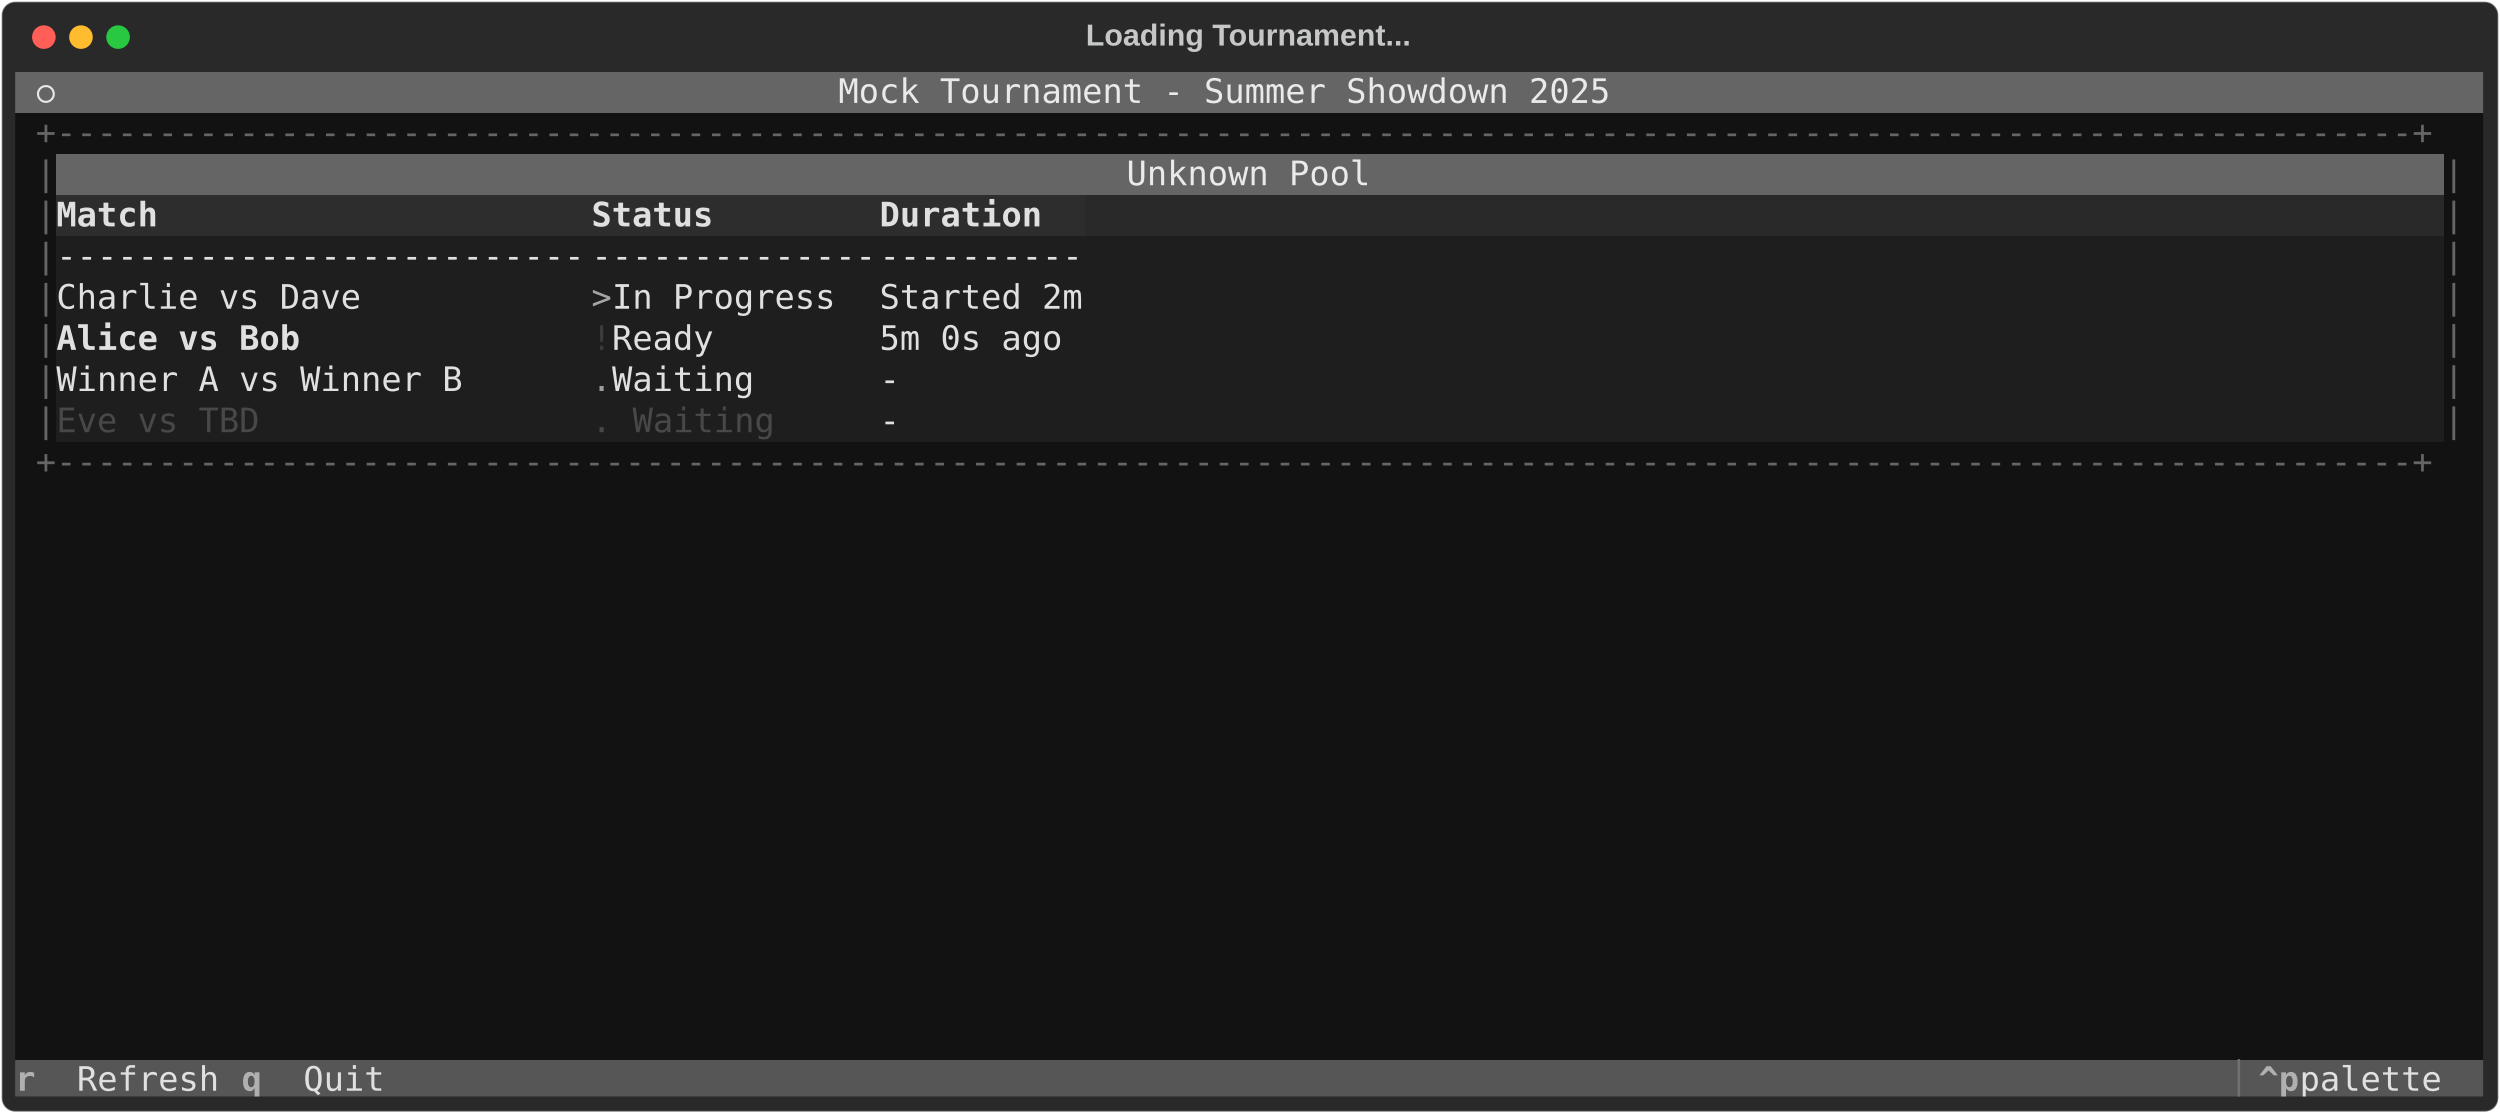
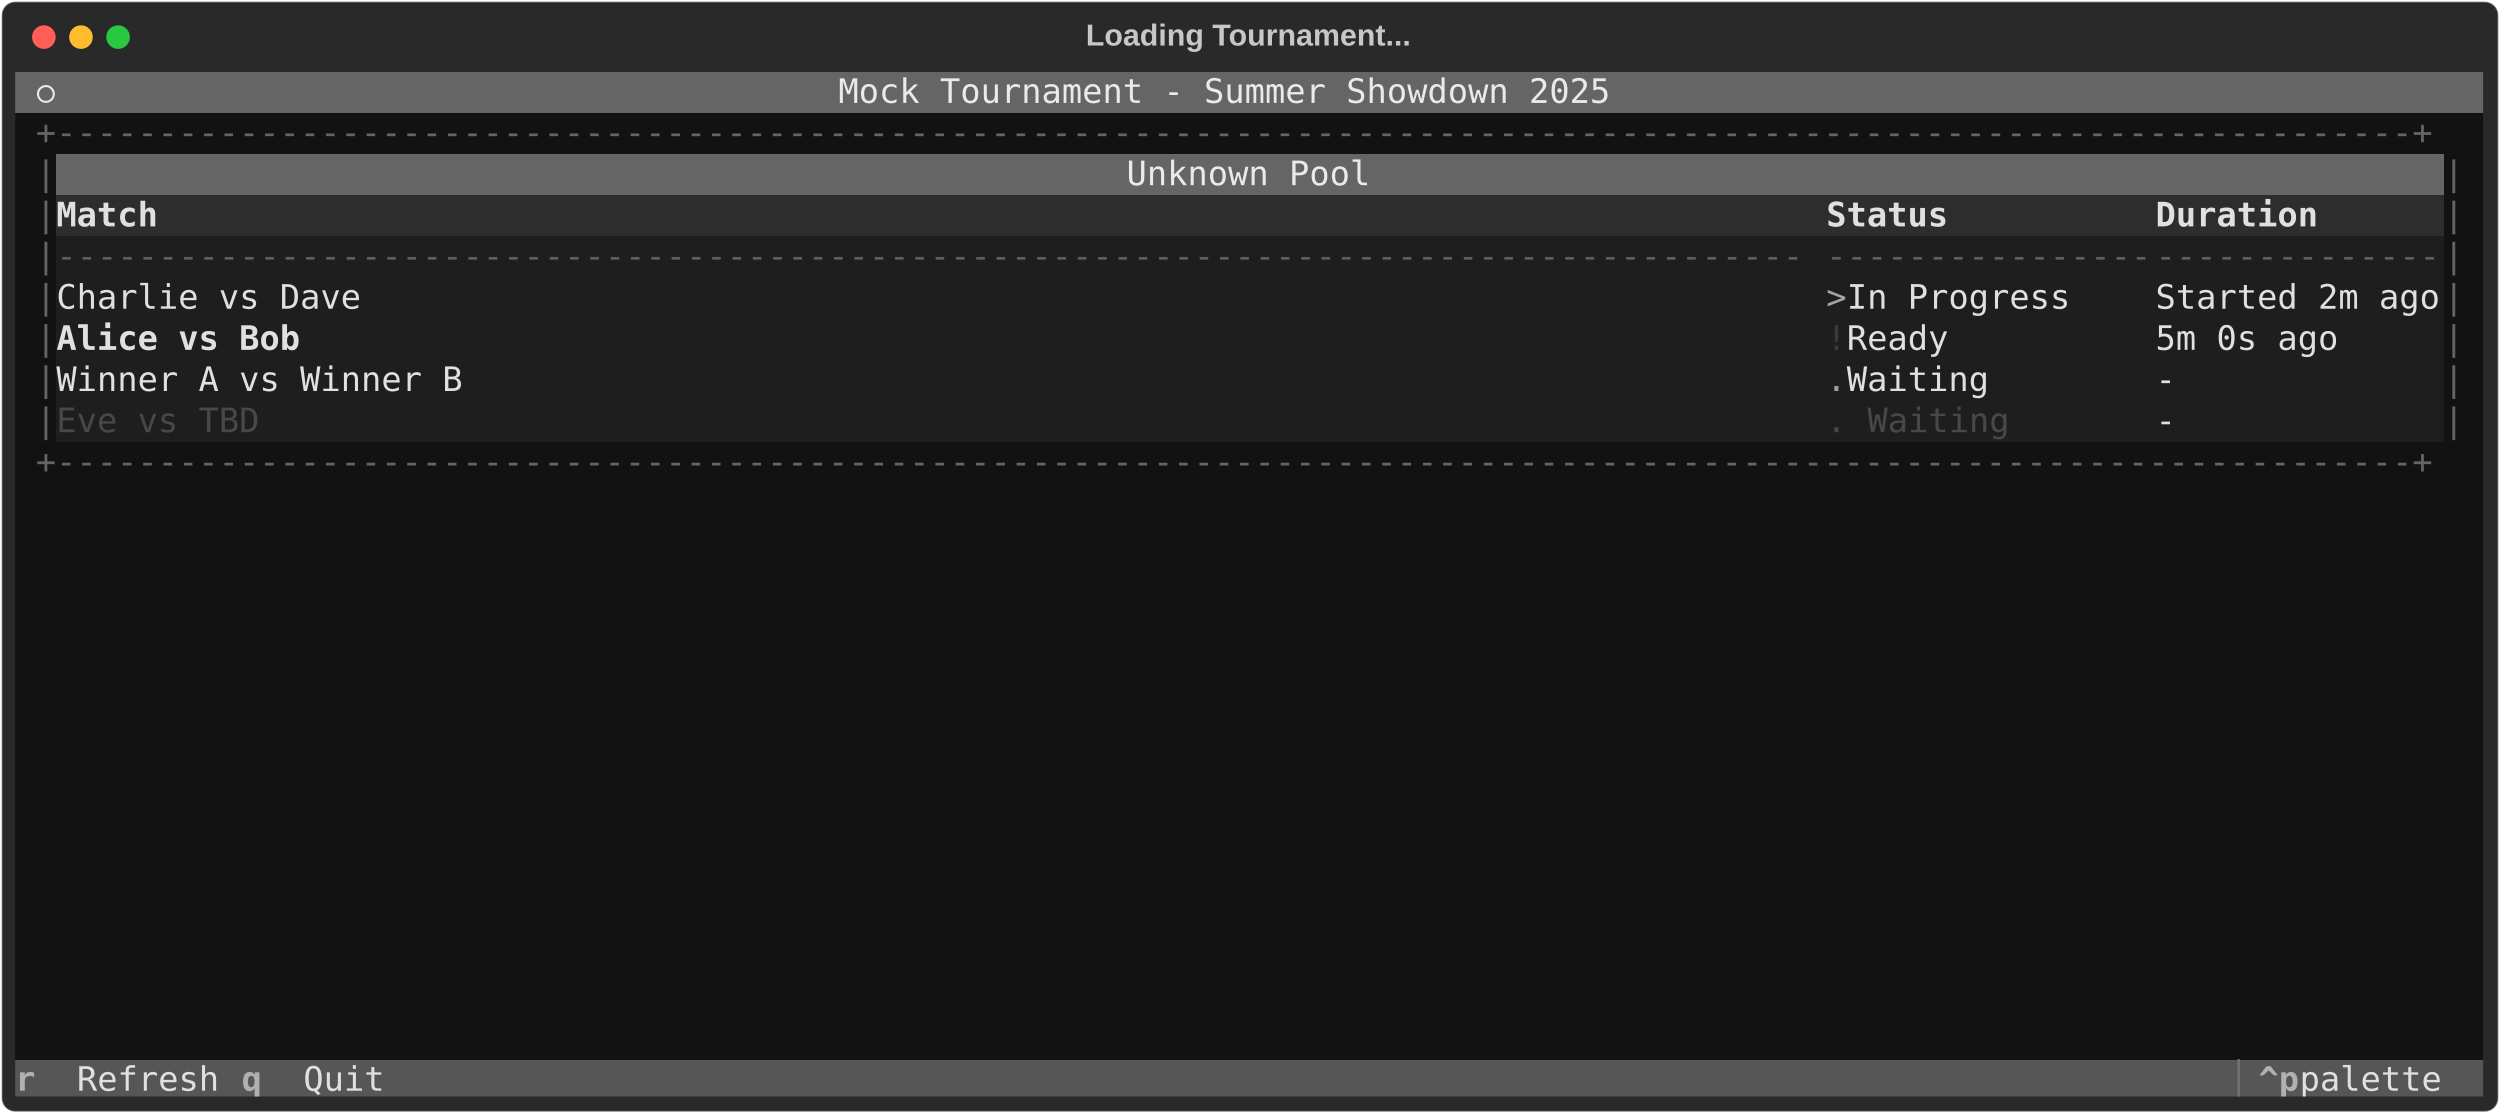
<svg xmlns="http://www.w3.org/2000/svg" class="rich-terminal" viewBox="0 0 1482 660.0">
  <style>

    @font-face {
        font-family: "Fira Code";
        src: local("FiraCode-Regular"),
                url("https://cdnjs.cloudflare.com/ajax/libs/firacode/6.2.0/woff2/FiraCode-Regular.woff2") format("woff2"),
                url("https://cdnjs.cloudflare.com/ajax/libs/firacode/6.2.0/woff/FiraCode-Regular.woff") format("woff");
        font-style: normal;
        font-weight: 400;
    }
    @font-face {
        font-family: "Fira Code";
        src: local("FiraCode-Bold"),
                url("https://cdnjs.cloudflare.com/ajax/libs/firacode/6.2.0/woff2/FiraCode-Bold.woff2") format("woff2"),
                url("https://cdnjs.cloudflare.com/ajax/libs/firacode/6.2.0/woff/FiraCode-Bold.woff") format("woff");
        font-style: bold;
        font-weight: 700;
    }

    .terminal-matrix {
        font-family: Fira Code, monospace;
        font-size: 20px;
        line-height: 24.4px;
        font-variant-east-asian: full-width;
    }

    .terminal-title {
        font-size: 18px;
        font-weight: bold;
        font-family: arial;
    }

    .terminal-r1 { fill: #c5c8c6 }
.terminal-r2 { fill: #eaeaea }
.terminal-r3 { fill: #656565 }
.terminal-r4 { fill: #e0e0e0;font-weight: bold }
.terminal-r5 { fill: #e0e0e0 }
- .terminal-r6 { fill: #a4a4a4 }
- .terminal-r7 { fill: #3b3b3b }
- .terminal-r8 { fill: #9e9e9e }
- .terminal-r9 { fill: #484848 }
- .terminal-r10 { fill: #b0b0b0;font-weight: bold }
- .terminal-r11 { fill: #717171 }
+ .terminal-r6 { fill: #5e5e5e }
+ .terminal-r7 { fill: #a4a4a4 }
+ .terminal-r8 { fill: #3b3b3b }
+ .terminal-r9 { fill: #9e9e9e }
+ .terminal-r10 { fill: #484848 }
+ .terminal-r11 { fill: #b0b0b0;font-weight: bold }
+ .terminal-r12 { fill: #717171 }
    </style>
  <defs>
    <clipPath id="terminal-clip-terminal">
      <rect x="0" y="0" width="1463.0" height="609.0" />
    </clipPath>
    <clipPath id="terminal-line-0">
      <rect x="0" y="1.5" width="1464" height="24.65" />
    </clipPath>
    <clipPath id="terminal-line-1">
      <rect x="0" y="25.9" width="1464" height="24.65" />
    </clipPath>
    <clipPath id="terminal-line-2">
      <rect x="0" y="50.3" width="1464" height="24.65" />
    </clipPath>
    <clipPath id="terminal-line-3">
      <rect x="0" y="74.7" width="1464" height="24.65" />
    </clipPath>
    <clipPath id="terminal-line-4">
      <rect x="0" y="99.1" width="1464" height="24.65" />
    </clipPath>
    <clipPath id="terminal-line-5">
      <rect x="0" y="123.5" width="1464" height="24.65" />
    </clipPath>
    <clipPath id="terminal-line-6">
      <rect x="0" y="147.9" width="1464" height="24.65" />
    </clipPath>
    <clipPath id="terminal-line-7">
      <rect x="0" y="172.3" width="1464" height="24.65" />
    </clipPath>
    <clipPath id="terminal-line-8">
      <rect x="0" y="196.7" width="1464" height="24.65" />
    </clipPath>
    <clipPath id="terminal-line-9">
      <rect x="0" y="221.1" width="1464" height="24.65" />
    </clipPath>
    <clipPath id="terminal-line-10">
      <rect x="0" y="245.5" width="1464" height="24.65" />
    </clipPath>
    <clipPath id="terminal-line-11">
      <rect x="0" y="269.9" width="1464" height="24.65" />
    </clipPath>
    <clipPath id="terminal-line-12">
      <rect x="0" y="294.3" width="1464" height="24.65" />
    </clipPath>
    <clipPath id="terminal-line-13">
      <rect x="0" y="318.7" width="1464" height="24.65" />
    </clipPath>
    <clipPath id="terminal-line-14">
      <rect x="0" y="343.1" width="1464" height="24.65" />
    </clipPath>
    <clipPath id="terminal-line-15">
      <rect x="0" y="367.5" width="1464" height="24.65" />
    </clipPath>
    <clipPath id="terminal-line-16">
      <rect x="0" y="391.9" width="1464" height="24.65" />
    </clipPath>
    <clipPath id="terminal-line-17">
      <rect x="0" y="416.3" width="1464" height="24.65" />
    </clipPath>
    <clipPath id="terminal-line-18">
      <rect x="0" y="440.7" width="1464" height="24.65" />
    </clipPath>
    <clipPath id="terminal-line-19">
      <rect x="0" y="465.1" width="1464" height="24.65" />
    </clipPath>
    <clipPath id="terminal-line-20">
      <rect x="0" y="489.5" width="1464" height="24.65" />
    </clipPath>
    <clipPath id="terminal-line-21">
      <rect x="0" y="513.9" width="1464" height="24.65" />
    </clipPath>
    <clipPath id="terminal-line-22">
      <rect x="0" y="538.3" width="1464" height="24.65" />
    </clipPath>
    <clipPath id="terminal-line-23">
      <rect x="0" y="562.7" width="1464" height="24.65" />
    </clipPath>
  </defs>
  <rect fill="#292929" stroke="rgba(255,255,255,0.35)" stroke-width="1" x="1" y="1" width="1480" height="658" rx="8" />
  <text class="terminal-title" fill="#c5c8c6" text-anchor="middle" x="740" y="27">Loading Tournament...</text>
  <g transform="translate(26,22)">
    <circle cx="0" cy="0" r="7" fill="#ff5f57" />
    <circle cx="22" cy="0" r="7" fill="#febc2e" />
    <circle cx="44" cy="0" r="7" fill="#28c840" />
  </g>
  <g transform="translate(9, 41)" clip-path="url(#terminal-clip-terminal)">
    <rect fill="#656565" x="0" y="1.5" width="12.2" height="24.65" shape-rendering="crispEdges" />
    <rect fill="#656565" x="12.2" y="1.5" width="12.2" height="24.65" shape-rendering="crispEdges" />
    <rect fill="#656565" x="24.4" y="1.5" width="61" height="24.65" shape-rendering="crispEdges" />
    <rect fill="#656565" x="85.4" y="1.5" width="12.2" height="24.65" shape-rendering="crispEdges" />
    <rect fill="#656565" x="97.6" y="1.5" width="390.4" height="24.65" shape-rendering="crispEdges" />
    <rect fill="#656565" x="488" y="1.5" width="463.6" height="24.65" shape-rendering="crispEdges" />
    <rect fill="#656565" x="951.6" y="1.5" width="390.4" height="24.65" shape-rendering="crispEdges" />
    <rect fill="#656565" x="1342" y="1.5" width="12.2" height="24.65" shape-rendering="crispEdges" />
    <rect fill="#656565" x="1354.2" y="1.5" width="0" height="24.65" shape-rendering="crispEdges" />
    <rect fill="#656565" x="1354.2" y="1.5" width="109.8" height="24.65" shape-rendering="crispEdges" />
    <rect fill="#121212" x="0" y="25.9" width="12.2" height="24.65" shape-rendering="crispEdges" />
    <rect fill="#121212" x="12.2" y="25.9" width="1439.6" height="24.65" shape-rendering="crispEdges" />
    <rect fill="#121212" x="1451.8" y="25.9" width="12.2" height="24.65" shape-rendering="crispEdges" />
    <rect fill="#121212" x="0" y="50.3" width="12.2" height="24.65" shape-rendering="crispEdges" />
    <rect fill="#121212" x="12.2" y="50.3" width="12.2" height="24.65" shape-rendering="crispEdges" />
    <rect fill="#656565" x="24.4" y="50.3" width="634.4" height="24.65" shape-rendering="crispEdges" />
    <rect fill="#656565" x="658.8" y="50.3" width="146.4" height="24.65" shape-rendering="crispEdges" />
    <rect fill="#656565" x="805.2" y="50.3" width="634.4" height="24.65" shape-rendering="crispEdges" />
    <rect fill="#121212" x="1439.6" y="50.3" width="12.2" height="24.65" shape-rendering="crispEdges" />
    <rect fill="#121212" x="1451.8" y="50.3" width="12.2" height="24.65" shape-rendering="crispEdges" />
    <rect fill="#121212" x="0" y="74.7" width="12.2" height="24.65" shape-rendering="crispEdges" />
    <rect fill="#121212" x="12.2" y="74.7" width="12.2" height="24.65" shape-rendering="crispEdges" />
-     <rect fill="#2d2d2d" x="24.4" y="74.7" width="317.2" height="24.65" shape-rendering="crispEdges" />
-     <rect fill="#2d2d2d" x="341.6" y="74.7" width="170.8" height="24.65" shape-rendering="crispEdges" />
-     <rect fill="#2d2d2d" x="512.4" y="74.7" width="122" height="24.65" shape-rendering="crispEdges" />
-     <rect fill="#292929" x="634.4" y="74.7" width="805.2" height="24.65" shape-rendering="crispEdges" />
+     <rect fill="#2d2d2d" x="24.4" y="74.7" width="1049.2" height="24.65" shape-rendering="crispEdges" />
+     <rect fill="#2d2d2d" x="1073.6" y="74.7" width="195.2" height="24.65" shape-rendering="crispEdges" />
+     <rect fill="#2d2d2d" x="1268.8" y="74.7" width="170.8" height="24.65" shape-rendering="crispEdges" />
+     <rect fill="#292929" x="1439.6" y="74.7" width="0" height="24.65" shape-rendering="crispEdges" />
    <rect fill="#121212" x="1439.6" y="74.7" width="12.2" height="24.65" shape-rendering="crispEdges" />
    <rect fill="#121212" x="1451.8" y="74.7" width="12.2" height="24.65" shape-rendering="crispEdges" />
    <rect fill="#121212" x="0" y="99.1" width="12.2" height="24.65" shape-rendering="crispEdges" />
    <rect fill="#121212" x="12.2" y="99.1" width="12.2" height="24.65" shape-rendering="crispEdges" />
-     <rect fill="#1e1e1e" x="24.4" y="99.1" width="317.2" height="24.65" shape-rendering="crispEdges" />
-     <rect fill="#1e1e1e" x="341.6" y="99.1" width="170.8" height="24.65" shape-rendering="crispEdges" />
-     <rect fill="#1e1e1e" x="512.4" y="99.1" width="122" height="24.65" shape-rendering="crispEdges" />
-     <rect fill="#1e1e1e" x="634.4" y="99.1" width="805.2" height="24.65" shape-rendering="crispEdges" />
+     <rect fill="#1e1e1e" x="24.4" y="99.1" width="1049.2" height="24.65" shape-rendering="crispEdges" />
+     <rect fill="#1e1e1e" x="1073.6" y="99.1" width="195.2" height="24.65" shape-rendering="crispEdges" />
+     <rect fill="#1e1e1e" x="1268.8" y="99.1" width="170.8" height="24.65" shape-rendering="crispEdges" />
+     <rect fill="#1e1e1e" x="1439.6" y="99.1" width="0" height="24.65" shape-rendering="crispEdges" />
    <rect fill="#121212" x="1439.6" y="99.1" width="12.2" height="24.65" shape-rendering="crispEdges" />
    <rect fill="#121212" x="1451.8" y="99.1" width="12.2" height="24.65" shape-rendering="crispEdges" />
    <rect fill="#121212" x="0" y="123.5" width="12.2" height="24.65" shape-rendering="crispEdges" />
    <rect fill="#121212" x="12.2" y="123.5" width="12.2" height="24.65" shape-rendering="crispEdges" />
-     <rect fill="#1e1e1e" x="24.4" y="123.5" width="317.2" height="24.65" shape-rendering="crispEdges" />
-     <rect fill="#1e1e1e" x="341.6" y="123.5" width="12.2" height="24.65" shape-rendering="crispEdges" />
-     <rect fill="#1e1e1e" x="353.8" y="123.5" width="158.6" height="24.65" shape-rendering="crispEdges" />
-     <rect fill="#1e1e1e" x="512.4" y="123.5" width="122" height="24.65" shape-rendering="crispEdges" />
-     <rect fill="#1e1e1e" x="634.4" y="123.5" width="805.2" height="24.65" shape-rendering="crispEdges" />
+     <rect fill="#1e1e1e" x="24.4" y="123.5" width="1049.2" height="24.65" shape-rendering="crispEdges" />
+     <rect fill="#1e1e1e" x="1073.6" y="123.5" width="12.2" height="24.65" shape-rendering="crispEdges" />
+     <rect fill="#1e1e1e" x="1085.8" y="123.5" width="183" height="24.65" shape-rendering="crispEdges" />
+     <rect fill="#1e1e1e" x="1268.8" y="123.5" width="170.8" height="24.65" shape-rendering="crispEdges" />
+     <rect fill="#1e1e1e" x="1439.6" y="123.5" width="0" height="24.65" shape-rendering="crispEdges" />
    <rect fill="#121212" x="1439.6" y="123.5" width="12.2" height="24.65" shape-rendering="crispEdges" />
    <rect fill="#121212" x="1451.8" y="123.5" width="12.2" height="24.65" shape-rendering="crispEdges" />
    <rect fill="#121212" x="0" y="147.9" width="12.2" height="24.65" shape-rendering="crispEdges" />
    <rect fill="#121212" x="12.2" y="147.9" width="12.2" height="24.65" shape-rendering="crispEdges" />
    <rect fill="#1e1e1e" x="24.4" y="147.9" width="146.4" height="24.65" shape-rendering="crispEdges" />
-     <rect fill="#1e1e1e" x="170.8" y="147.9" width="170.8" height="24.65" shape-rendering="crispEdges" />
-     <rect fill="#1e1e1e" x="341.6" y="147.9" width="12.2" height="24.65" shape-rendering="crispEdges" />
-     <rect fill="#1e1e1e" x="353.8" y="147.9" width="158.6" height="24.65" shape-rendering="crispEdges" />
-     <rect fill="#1e1e1e" x="512.4" y="147.9" width="122" height="24.65" shape-rendering="crispEdges" />
-     <rect fill="#1e1e1e" x="634.4" y="147.9" width="805.2" height="24.65" shape-rendering="crispEdges" />
+     <rect fill="#1e1e1e" x="170.8" y="147.9" width="902.8" height="24.65" shape-rendering="crispEdges" />
+     <rect fill="#1e1e1e" x="1073.6" y="147.9" width="12.2" height="24.65" shape-rendering="crispEdges" />
+     <rect fill="#1e1e1e" x="1085.8" y="147.9" width="183" height="24.65" shape-rendering="crispEdges" />
+     <rect fill="#1e1e1e" x="1268.8" y="147.9" width="170.8" height="24.65" shape-rendering="crispEdges" />
+     <rect fill="#1e1e1e" x="1439.6" y="147.9" width="0" height="24.65" shape-rendering="crispEdges" />
    <rect fill="#121212" x="1439.6" y="147.9" width="12.2" height="24.65" shape-rendering="crispEdges" />
    <rect fill="#121212" x="1451.8" y="147.9" width="12.2" height="24.65" shape-rendering="crispEdges" />
    <rect fill="#121212" x="0" y="172.3" width="12.2" height="24.65" shape-rendering="crispEdges" />
    <rect fill="#121212" x="12.2" y="172.3" width="12.2" height="24.65" shape-rendering="crispEdges" />
-     <rect fill="#1e1e1e" x="24.4" y="172.3" width="317.2" height="24.65" shape-rendering="crispEdges" />
-     <rect fill="#1e1e1e" x="341.6" y="172.3" width="12.2" height="24.65" shape-rendering="crispEdges" />
-     <rect fill="#1e1e1e" x="353.8" y="172.3" width="158.6" height="24.65" shape-rendering="crispEdges" />
-     <rect fill="#1e1e1e" x="512.4" y="172.3" width="122" height="24.65" shape-rendering="crispEdges" />
-     <rect fill="#1e1e1e" x="634.4" y="172.3" width="805.2" height="24.65" shape-rendering="crispEdges" />
+     <rect fill="#1e1e1e" x="24.4" y="172.3" width="1049.2" height="24.65" shape-rendering="crispEdges" />
+     <rect fill="#1e1e1e" x="1073.6" y="172.3" width="12.2" height="24.65" shape-rendering="crispEdges" />
+     <rect fill="#1e1e1e" x="1085.8" y="172.3" width="183" height="24.65" shape-rendering="crispEdges" />
+     <rect fill="#1e1e1e" x="1268.8" y="172.3" width="170.8" height="24.65" shape-rendering="crispEdges" />
+     <rect fill="#1e1e1e" x="1439.6" y="172.3" width="0" height="24.65" shape-rendering="crispEdges" />
    <rect fill="#121212" x="1439.6" y="172.3" width="12.2" height="24.65" shape-rendering="crispEdges" />
    <rect fill="#121212" x="1451.8" y="172.3" width="12.2" height="24.65" shape-rendering="crispEdges" />
    <rect fill="#121212" x="0" y="196.7" width="12.2" height="24.65" shape-rendering="crispEdges" />
    <rect fill="#121212" x="12.2" y="196.7" width="12.2" height="24.65" shape-rendering="crispEdges" />
    <rect fill="#1e1e1e" x="24.4" y="196.7" width="122" height="24.65" shape-rendering="crispEdges" />
-     <rect fill="#1e1e1e" x="146.4" y="196.7" width="195.2" height="24.65" shape-rendering="crispEdges" />
-     <rect fill="#1e1e1e" x="341.6" y="196.7" width="12.2" height="24.65" shape-rendering="crispEdges" />
-     <rect fill="#1e1e1e" x="353.8" y="196.7" width="12.2" height="24.65" shape-rendering="crispEdges" />
-     <rect fill="#1e1e1e" x="366" y="196.7" width="85.4" height="24.65" shape-rendering="crispEdges" />
-     <rect fill="#1e1e1e" x="451.4" y="196.7" width="61" height="24.65" shape-rendering="crispEdges" />
-     <rect fill="#1e1e1e" x="512.4" y="196.7" width="122" height="24.65" shape-rendering="crispEdges" />
-     <rect fill="#1e1e1e" x="634.4" y="196.7" width="805.2" height="24.65" shape-rendering="crispEdges" />
+     <rect fill="#1e1e1e" x="146.4" y="196.7" width="927.2" height="24.65" shape-rendering="crispEdges" />
+     <rect fill="#1e1e1e" x="1073.6" y="196.7" width="12.2" height="24.65" shape-rendering="crispEdges" />
+     <rect fill="#1e1e1e" x="1085.8" y="196.7" width="12.2" height="24.65" shape-rendering="crispEdges" />
+     <rect fill="#1e1e1e" x="1098" y="196.7" width="85.4" height="24.65" shape-rendering="crispEdges" />
+     <rect fill="#1e1e1e" x="1183.4" y="196.7" width="85.4" height="24.65" shape-rendering="crispEdges" />
+     <rect fill="#1e1e1e" x="1268.8" y="196.7" width="170.8" height="24.65" shape-rendering="crispEdges" />
+     <rect fill="#1e1e1e" x="1439.6" y="196.7" width="0" height="24.65" shape-rendering="crispEdges" />
    <rect fill="#121212" x="1439.6" y="196.7" width="12.2" height="24.65" shape-rendering="crispEdges" />
    <rect fill="#121212" x="1451.8" y="196.7" width="12.2" height="24.65" shape-rendering="crispEdges" />
    <rect fill="#121212" x="0" y="221.1" width="12.2" height="24.65" shape-rendering="crispEdges" />
    <rect fill="#121212" x="12.2" y="221.1" width="1439.6" height="24.65" shape-rendering="crispEdges" />
    <rect fill="#121212" x="1451.8" y="221.1" width="12.2" height="24.65" shape-rendering="crispEdges" />
    <rect fill="#121212" x="0" y="245.5" width="1464" height="24.65" shape-rendering="crispEdges" />
    <rect fill="#121212" x="0" y="269.9" width="1464" height="24.65" shape-rendering="crispEdges" />
    <rect fill="#121212" x="0" y="294.3" width="1464" height="24.65" shape-rendering="crispEdges" />
    <rect fill="#121212" x="0" y="318.7" width="1464" height="24.65" shape-rendering="crispEdges" />
    <rect fill="#121212" x="0" y="343.1" width="1464" height="24.65" shape-rendering="crispEdges" />
    <rect fill="#121212" x="0" y="367.5" width="1464" height="24.65" shape-rendering="crispEdges" />
    <rect fill="#121212" x="0" y="391.9" width="1464" height="24.65" shape-rendering="crispEdges" />
    <rect fill="#121212" x="0" y="416.3" width="1464" height="24.65" shape-rendering="crispEdges" />
    <rect fill="#121212" x="0" y="440.7" width="1464" height="24.65" shape-rendering="crispEdges" />
    <rect fill="#121212" x="0" y="465.1" width="1464" height="24.65" shape-rendering="crispEdges" />
    <rect fill="#121212" x="0" y="489.5" width="1464" height="24.65" shape-rendering="crispEdges" />
    <rect fill="#121212" x="0" y="513.9" width="1464" height="24.65" shape-rendering="crispEdges" />
    <rect fill="#121212" x="0" y="538.3" width="1464" height="24.65" shape-rendering="crispEdges" />
    <rect fill="#121212" x="0" y="562.7" width="1464" height="24.65" shape-rendering="crispEdges" />
    <rect fill="#565656" x="0" y="587.1" width="36.6" height="24.65" shape-rendering="crispEdges" />
    <rect fill="#565656" x="36.6" y="587.1" width="97.6" height="24.65" shape-rendering="crispEdges" />
    <rect fill="#565656" x="134.2" y="587.1" width="36.6" height="24.65" shape-rendering="crispEdges" />
    <rect fill="#565656" x="170.8" y="587.1" width="61" height="24.65" shape-rendering="crispEdges" />
    <rect fill="#565656" x="231.8" y="587.1" width="1085.8" height="24.65" shape-rendering="crispEdges" />
    <rect fill="#565656" x="1317.6" y="587.1" width="12.2" height="24.65" shape-rendering="crispEdges" />
    <rect fill="#565656" x="1329.8" y="587.1" width="24.4" height="24.65" shape-rendering="crispEdges" />
    <rect fill="#565656" x="1354.2" y="587.1" width="97.6" height="24.65" shape-rendering="crispEdges" />
    <rect fill="#565656" x="1451.8" y="587.1" width="12.2" height="24.65" shape-rendering="crispEdges" />
    <g class="terminal-matrix">
      <text class="terminal-r2" x="12.2" y="20" textLength="12.2" clip-path="url(#terminal-line-0)">⭘</text>
      <text class="terminal-r2" x="488" y="20" textLength="463.6" clip-path="url(#terminal-line-0)">Mock Tournament - Summer Showdown 2025</text>
      <text class="terminal-r1" x="1464" y="20" textLength="12.2" clip-path="url(#terminal-line-0)">
</text>
      <text class="terminal-r3" x="12.2" y="44.4" textLength="1439.6" clip-path="url(#terminal-line-1)">+--------------------------------------------------------------------------------------------------------------------+</text>
      <text class="terminal-r1" x="1464" y="44.4" textLength="12.2" clip-path="url(#terminal-line-1)">
</text>
      <text class="terminal-r3" x="12.2" y="68.8" textLength="12.2" clip-path="url(#terminal-line-2)">|</text>
      <text class="terminal-r2" x="658.8" y="68.8" textLength="146.4" clip-path="url(#terminal-line-2)">Unknown Pool</text>
      <text class="terminal-r3" x="1439.6" y="68.8" textLength="12.2" clip-path="url(#terminal-line-2)">|</text>
      <text class="terminal-r1" x="1464" y="68.8" textLength="12.2" clip-path="url(#terminal-line-2)">
</text>
      <text class="terminal-r3" x="12.2" y="93.2" textLength="12.2" clip-path="url(#terminal-line-3)">|</text>
-       <text class="terminal-r4" x="24.4" y="93.2" textLength="317.2" clip-path="url(#terminal-line-3)">Match                     </text>
-       <text class="terminal-r4" x="341.6" y="93.2" textLength="170.8" clip-path="url(#terminal-line-3)">Status        </text>
-       <text class="terminal-r4" x="512.4" y="93.2" textLength="122" clip-path="url(#terminal-line-3)">Duration  </text>
+       <text class="terminal-r4" x="24.4" y="93.2" textLength="1049.2" clip-path="url(#terminal-line-3)">Match                                                                                 </text>
+       <text class="terminal-r4" x="1073.6" y="93.2" textLength="195.2" clip-path="url(#terminal-line-3)">Status          </text>
+       <text class="terminal-r4" x="1268.8" y="93.2" textLength="170.8" clip-path="url(#terminal-line-3)">Duration      </text>
      <text class="terminal-r3" x="1439.6" y="93.2" textLength="12.2" clip-path="url(#terminal-line-3)">|</text>
      <text class="terminal-r1" x="1464" y="93.2" textLength="12.2" clip-path="url(#terminal-line-3)">
</text>
      <text class="terminal-r3" x="12.2" y="117.6" textLength="12.2" clip-path="url(#terminal-line-4)">|</text>
-       <text class="terminal-r5" x="24.4" y="117.6" textLength="317.2" clip-path="url(#terminal-line-4)">--------------------------</text>
-       <text class="terminal-r5" x="341.6" y="117.6" textLength="170.8" clip-path="url(#terminal-line-4)">--------------</text>
-       <text class="terminal-r5" x="512.4" y="117.6" textLength="122" clip-path="url(#terminal-line-4)">----------</text>
+       <text class="terminal-r6" x="24.4" y="117.6" textLength="1049.2" clip-path="url(#terminal-line-4)">--------------------------------------------------------------------------------------</text>
+       <text class="terminal-r6" x="1073.6" y="117.6" textLength="195.2" clip-path="url(#terminal-line-4)">----------------</text>
+       <text class="terminal-r6" x="1268.8" y="117.6" textLength="170.8" clip-path="url(#terminal-line-4)">--------------</text>
      <text class="terminal-r3" x="1439.6" y="117.6" textLength="12.2" clip-path="url(#terminal-line-4)">|</text>
      <text class="terminal-r1" x="1464" y="117.6" textLength="12.2" clip-path="url(#terminal-line-4)">
</text>
      <text class="terminal-r3" x="12.2" y="142" textLength="12.2" clip-path="url(#terminal-line-5)">|</text>
-       <text class="terminal-r5" x="24.4" y="142" textLength="317.2" clip-path="url(#terminal-line-5)">Charlie vs Dave           </text>
-       <text class="terminal-r6" x="341.6" y="142" textLength="12.2" clip-path="url(#terminal-line-5)">&gt;</text>
-       <text class="terminal-r5" x="353.8" y="142" textLength="158.6" clip-path="url(#terminal-line-5)"> In Progress </text>
-       <text class="terminal-r5" x="512.4" y="142" textLength="122" clip-path="url(#terminal-line-5)">Started 2m</text>
+       <text class="terminal-r5" x="24.4" y="142" textLength="1049.2" clip-path="url(#terminal-line-5)">Charlie vs Dave                                                                       </text>
+       <text class="terminal-r7" x="1073.6" y="142" textLength="12.2" clip-path="url(#terminal-line-5)">&gt;</text>
+       <text class="terminal-r5" x="1085.8" y="142" textLength="183" clip-path="url(#terminal-line-5)"> In Progress   </text>
+       <text class="terminal-r5" x="1268.8" y="142" textLength="170.8" clip-path="url(#terminal-line-5)">Started 2m ago</text>
      <text class="terminal-r3" x="1439.6" y="142" textLength="12.2" clip-path="url(#terminal-line-5)">|</text>
      <text class="terminal-r1" x="1464" y="142" textLength="12.2" clip-path="url(#terminal-line-5)">
</text>
      <text class="terminal-r3" x="12.2" y="166.4" textLength="12.2" clip-path="url(#terminal-line-6)">|</text>
      <text class="terminal-r4" x="24.4" y="166.4" textLength="146.4" clip-path="url(#terminal-line-6)">Alice vs Bob</text>
-       <text class="terminal-r7" x="341.6" y="166.4" textLength="12.2" clip-path="url(#terminal-line-6)">!</text>
-       <text class="terminal-r5" x="353.8" y="166.4" textLength="158.6" clip-path="url(#terminal-line-6)"> Ready       </text>
-       <text class="terminal-r5" x="512.4" y="166.4" textLength="122" clip-path="url(#terminal-line-6)">5m 0s ago </text>
+       <text class="terminal-r8" x="1073.6" y="166.4" textLength="12.2" clip-path="url(#terminal-line-6)">!</text>
+       <text class="terminal-r5" x="1085.8" y="166.4" textLength="183" clip-path="url(#terminal-line-6)"> Ready         </text>
+       <text class="terminal-r5" x="1268.8" y="166.4" textLength="170.8" clip-path="url(#terminal-line-6)">5m 0s ago     </text>
      <text class="terminal-r3" x="1439.6" y="166.4" textLength="12.2" clip-path="url(#terminal-line-6)">|</text>
      <text class="terminal-r1" x="1464" y="166.4" textLength="12.2" clip-path="url(#terminal-line-6)">
</text>
      <text class="terminal-r3" x="12.2" y="190.8" textLength="12.2" clip-path="url(#terminal-line-7)">|</text>
-       <text class="terminal-r5" x="24.4" y="190.8" textLength="317.2" clip-path="url(#terminal-line-7)">Winner A vs Winner B      </text>
-       <text class="terminal-r8" x="341.6" y="190.8" textLength="12.2" clip-path="url(#terminal-line-7)">.</text>
-       <text class="terminal-r5" x="353.8" y="190.8" textLength="158.6" clip-path="url(#terminal-line-7)"> Waiting     </text>
-       <text class="terminal-r5" x="512.4" y="190.8" textLength="122" clip-path="url(#terminal-line-7)">-         </text>
+       <text class="terminal-r5" x="24.4" y="190.8" textLength="1049.2" clip-path="url(#terminal-line-7)">Winner A vs Winner B                                                                  </text>
+       <text class="terminal-r9" x="1073.6" y="190.8" textLength="12.2" clip-path="url(#terminal-line-7)">.</text>
+       <text class="terminal-r5" x="1085.8" y="190.8" textLength="183" clip-path="url(#terminal-line-7)"> Waiting       </text>
+       <text class="terminal-r5" x="1268.8" y="190.8" textLength="170.8" clip-path="url(#terminal-line-7)">-             </text>
      <text class="terminal-r3" x="1439.6" y="190.8" textLength="12.2" clip-path="url(#terminal-line-7)">|</text>
      <text class="terminal-r1" x="1464" y="190.8" textLength="12.2" clip-path="url(#terminal-line-7)">
</text>
      <text class="terminal-r3" x="12.2" y="215.2" textLength="12.2" clip-path="url(#terminal-line-8)">|</text>
-       <text class="terminal-r9" x="24.4" y="215.2" textLength="122" clip-path="url(#terminal-line-8)">Eve vs TBD</text>
-       <text class="terminal-r9" x="341.6" y="215.2" textLength="12.2" clip-path="url(#terminal-line-8)">.</text>
-       <text class="terminal-r9" x="366" y="215.2" textLength="85.4" clip-path="url(#terminal-line-8)">Waiting</text>
-       <text class="terminal-r5" x="512.4" y="215.2" textLength="122" clip-path="url(#terminal-line-8)">-         </text>
+       <text class="terminal-r10" x="24.4" y="215.2" textLength="122" clip-path="url(#terminal-line-8)">Eve vs TBD</text>
+       <text class="terminal-r10" x="1073.6" y="215.2" textLength="12.2" clip-path="url(#terminal-line-8)">.</text>
+       <text class="terminal-r10" x="1098" y="215.2" textLength="85.4" clip-path="url(#terminal-line-8)">Waiting</text>
+       <text class="terminal-r5" x="1268.8" y="215.2" textLength="170.8" clip-path="url(#terminal-line-8)">-             </text>
      <text class="terminal-r3" x="1439.6" y="215.2" textLength="12.2" clip-path="url(#terminal-line-8)">|</text>
      <text class="terminal-r1" x="1464" y="215.2" textLength="12.2" clip-path="url(#terminal-line-8)">
</text>
      <text class="terminal-r3" x="12.2" y="239.6" textLength="1439.6" clip-path="url(#terminal-line-9)">+--------------------------------------------------------------------------------------------------------------------+</text>
      <text class="terminal-r1" x="1464" y="239.6" textLength="12.2" clip-path="url(#terminal-line-9)">
</text>
      <text class="terminal-r1" x="1464" y="264" textLength="12.2" clip-path="url(#terminal-line-10)">
</text>
      <text class="terminal-r1" x="1464" y="288.4" textLength="12.2" clip-path="url(#terminal-line-11)">
</text>
      <text class="terminal-r1" x="1464" y="312.8" textLength="12.2" clip-path="url(#terminal-line-12)">
</text>
      <text class="terminal-r1" x="1464" y="337.2" textLength="12.2" clip-path="url(#terminal-line-13)">
</text>
      <text class="terminal-r1" x="1464" y="361.6" textLength="12.2" clip-path="url(#terminal-line-14)">
</text>
      <text class="terminal-r1" x="1464" y="386" textLength="12.2" clip-path="url(#terminal-line-15)">
</text>
      <text class="terminal-r1" x="1464" y="410.4" textLength="12.2" clip-path="url(#terminal-line-16)">
</text>
      <text class="terminal-r1" x="1464" y="434.8" textLength="12.2" clip-path="url(#terminal-line-17)">
</text>
      <text class="terminal-r1" x="1464" y="459.2" textLength="12.2" clip-path="url(#terminal-line-18)">
</text>
      <text class="terminal-r1" x="1464" y="483.6" textLength="12.2" clip-path="url(#terminal-line-19)">
</text>
      <text class="terminal-r1" x="1464" y="508" textLength="12.2" clip-path="url(#terminal-line-20)">
</text>
      <text class="terminal-r1" x="1464" y="532.4" textLength="12.2" clip-path="url(#terminal-line-21)">
</text>
      <text class="terminal-r1" x="1464" y="556.8" textLength="12.2" clip-path="url(#terminal-line-22)">
</text>
      <text class="terminal-r1" x="1464" y="581.2" textLength="12.2" clip-path="url(#terminal-line-23)">
</text>
-       <text class="terminal-r10" x="0" y="605.6" textLength="36.6" clip-path="url(#terminal-line-24)"> r </text>
+       <text class="terminal-r11" x="0" y="605.6" textLength="36.6" clip-path="url(#terminal-line-24)"> r </text>
      <text class="terminal-r5" x="36.6" y="605.6" textLength="97.6" clip-path="url(#terminal-line-24)">Refresh </text>
-       <text class="terminal-r10" x="134.2" y="605.6" textLength="36.6" clip-path="url(#terminal-line-24)"> q </text>
+       <text class="terminal-r11" x="134.2" y="605.6" textLength="36.6" clip-path="url(#terminal-line-24)"> q </text>
      <text class="terminal-r5" x="170.8" y="605.6" textLength="61" clip-path="url(#terminal-line-24)">Quit </text>
-       <text class="terminal-r11" x="1317.6" y="605.6" textLength="12.2" clip-path="url(#terminal-line-24)">▏</text>
-       <text class="terminal-r10" x="1329.8" y="605.6" textLength="24.4" clip-path="url(#terminal-line-24)">^p</text>
+       <text class="terminal-r12" x="1317.6" y="605.6" textLength="12.2" clip-path="url(#terminal-line-24)">▏</text>
+       <text class="terminal-r11" x="1329.8" y="605.6" textLength="24.4" clip-path="url(#terminal-line-24)">^p</text>
      <text class="terminal-r5" x="1354.2" y="605.6" textLength="97.6" clip-path="url(#terminal-line-24)"> palette</text>
    </g>
  </g>
</svg>
